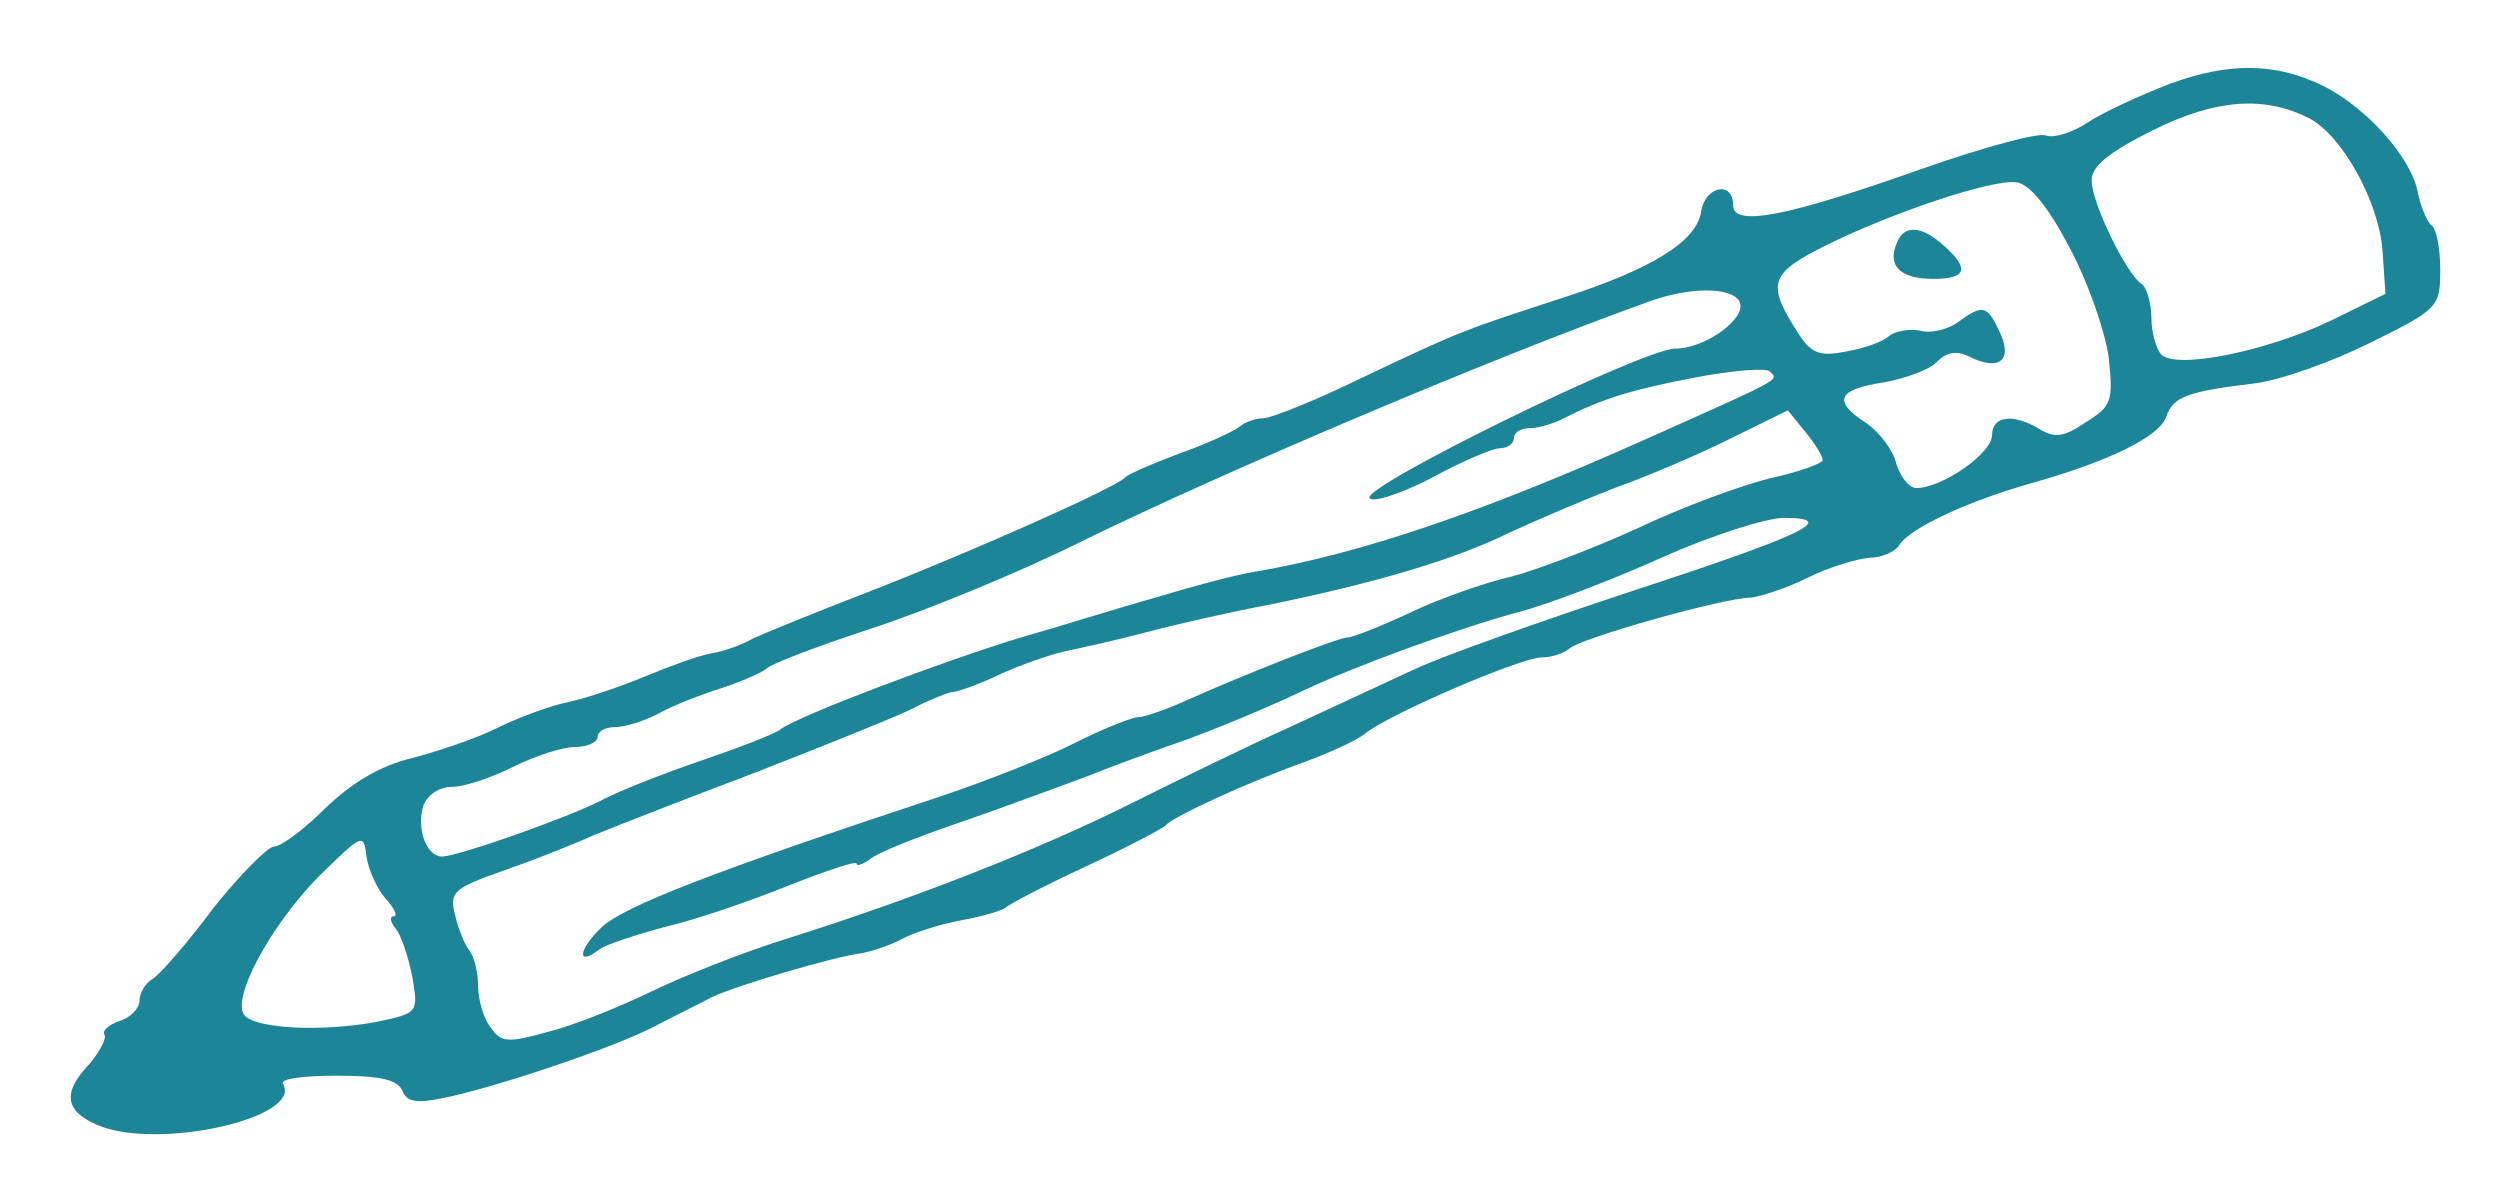
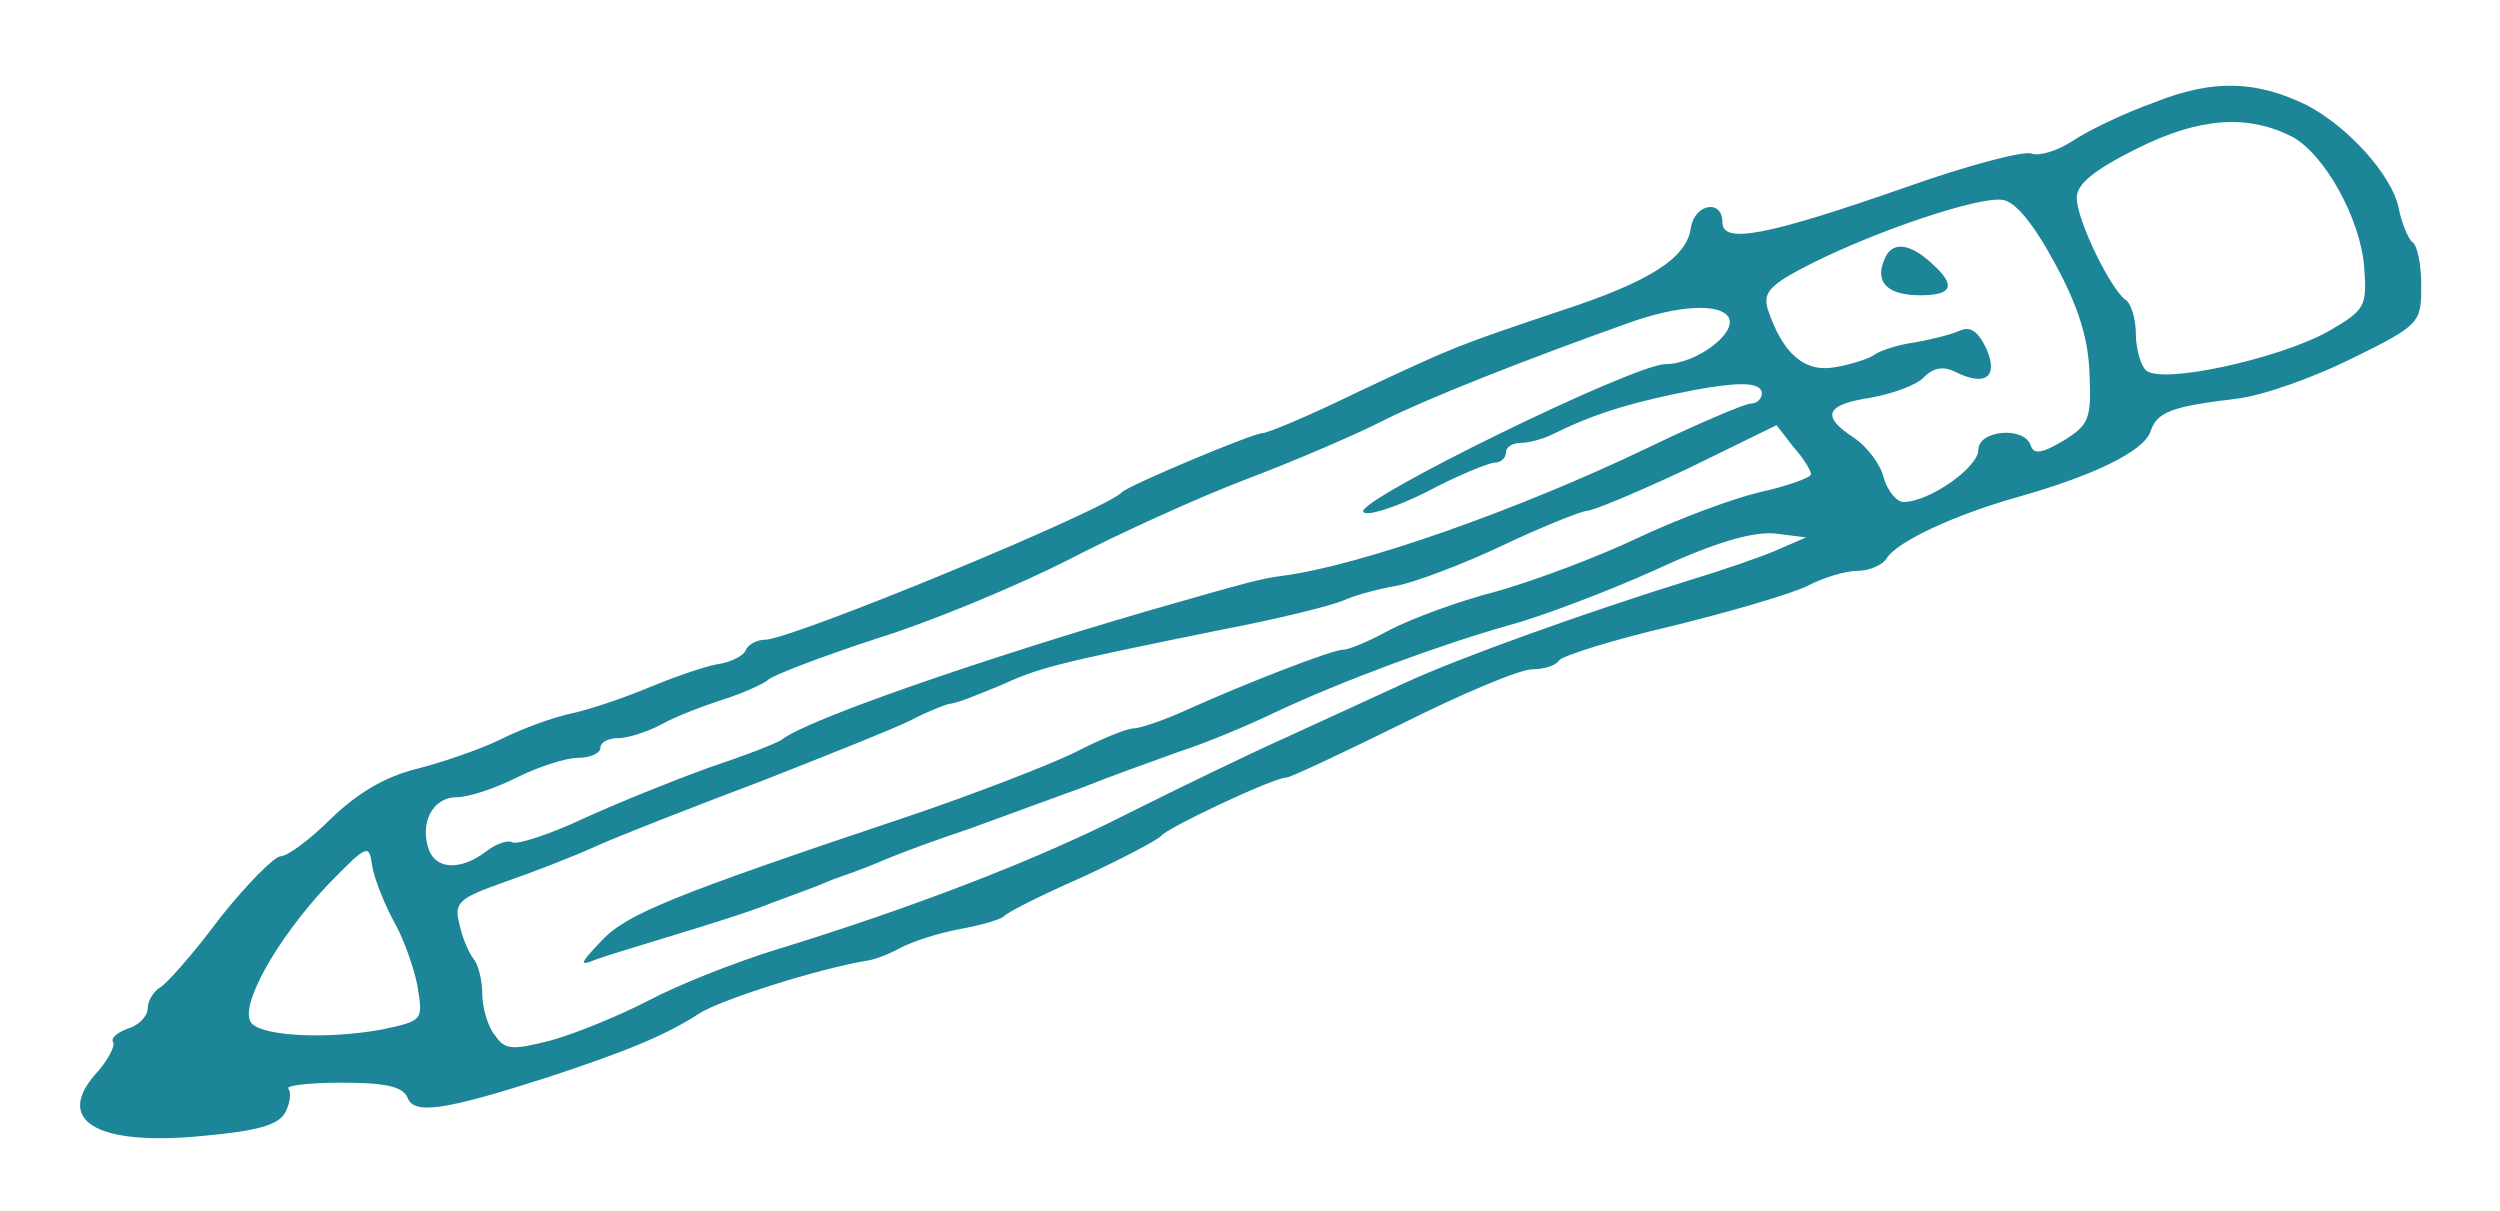
- <svg xmlns="http://www.w3.org/2000/svg" version="1.0" viewBox="0 0 251 119" preserveAspectRatio="xMidYMid meet">
-   <g transform="translate(0,119) scale(0.1,-0.1)" fill="#1c8698" stroke="none">
-     <path d="M2179 1106 c-31 -12 -68 -29 -83 -39 -15 -10 -34 -16 -42 -13 -8 3 -63 -12 -123 -33 -138 -49 -191 -59 -191 -37 0 25 -28 19 -32 -6 -4 -30 -49 -58 -139 -87 -98 -32 -100 -32 -201 -80 -47 -23 -92 -41 -100 -41 -8 0 -18 -4 -23 -8 -6 -5 -32 -17 -60 -27 -27 -10 -52 -21 -55 -24 -8 -10 -157 -76 -260 -116 -52 -20 -103 -41 -114 -46 -10 -6 -29 -13 -42 -15 -12 -2 -42 -13 -66 -23 -24 -10 -59 -22 -78 -26 -19 -4 -51 -16 -71 -26 -20 -10 -58 -23 -85 -30 -33 -8 -61 -25 -88 -51 -21 -21 -44 -38 -51 -38 -6 0 -34 -28 -61 -62 -26 -35 -54 -67 -61 -71 -7 -4 -13 -14 -13 -22 0 -7 -9 -17 -20 -20 -11 -4 -18 -10 -15 -14 2 -4 -5 -17 -15 -29 -28 -29 -25 -48 9 -62 61 -25 206 8 185 42 -3 5 22 8 54 8 44 0 61 -4 66 -15 4 -11 14 -13 38 -8 49 9 178 52 218 74 19 10 44 22 55 28 23 11 120 40 150 44 11 2 29 8 40 14 11 6 38 15 60 19 22 4 42 10 45 13 3 3 39 22 80 41 41 19 77 38 80 41 7 9 86 45 140 64 24 9 51 21 60 28 22 19 157 77 178 77 10 0 22 4 28 9 10 10 155 51 182 51 9 1 35 9 57 20 22 11 50 19 62 20 12 0 26 6 30 13 11 17 69 44 133 62 78 22 129 47 135 67 7 20 22 25 88 33 26 3 79 22 117 41 69 34 70 36 70 74 0 21 -4 41 -9 44 -4 3 -11 19 -14 35 -7 33 -50 82 -93 104 -48 24 -95 25 -155 3z m140 -35 c33 -18 69 -83 73 -132 l3 -44 -55 -27 c-65 -31 -155 -49 -170 -34 -5 5 -10 22 -10 37 0 15 -5 31 -10 34 -15 10 -50 81 -50 104 0 14 17 28 61 50 64 32 113 35 158 12z m-242 -128 c19 -35 36 -84 40 -111 5 -45 3 -50 -23 -66 -22 -15 -31 -16 -46 -7 -26 16 -48 14 -48 -6 0 -18 -50 -53 -76 -53 -7 0 -16 11 -20 24 -3 14 -17 32 -30 41 -34 22 -30 34 17 41 22 4 47 13 54 21 10 10 20 11 32 5 30 -15 44 -4 31 24 -13 28 -17 29 -43 10 -10 -7 -27 -11 -37 -8 -10 2 -24 0 -31 -5 -6 -6 -26 -13 -44 -16 -25 -5 -34 -2 -46 16 -34 52 -31 62 25 90 66 33 167 67 192 64 13 -1 32 -24 53 -64z m-331 -55 c10 -16 -33 -48 -64 -48 -32 0 -314 -138 -307 -150 3 -5 31 4 62 20 31 17 62 30 69 30 8 0 14 5 14 10 0 6 7 10 15 10 8 0 23 4 33 9 41 21 71 30 134 42 37 7 71 10 75 6 9 -9 14 -6 -127 -69 -161 -72 -284 -114 -390 -132 -19 -3 -64 -15 -100 -26 -36 -10 -96 -29 -135 -40 -79 -24 -224 -79 -241 -92 -6 -5 -43 -19 -81 -32 -38 -13 -84 -31 -102 -41 -37 -18 -139 -54 -157 -55 -16 0 -26 28 -19 51 4 11 16 19 29 19 12 0 39 9 61 20 22 11 50 20 62 20 13 0 23 5 23 10 0 6 8 10 18 10 9 0 29 6 44 14 14 8 43 19 65 26 21 7 40 16 43 19 3 4 50 22 105 40 55 18 150 57 210 87 149 73 419 187 570 241 41 15 82 15 91 1z m84 -160 c0 -3 -24 -12 -52 -18 -29 -7 -89 -29 -133 -50 -44 -20 -101 -42 -128 -49 -26 -6 -72 -22 -101 -36 -30 -14 -58 -25 -63 -25 -9 0 -101 -36 -159 -62 -22 -10 -45 -18 -51 -18 -6 0 -34 -11 -62 -25 -27 -14 -90 -39 -138 -55 -224 -74 -317 -110 -339 -131 -24 -23 -25 -40 -2 -22 7 5 38 15 68 23 30 7 85 26 122 41 38 15 68 25 68 22 0 -3 6 -1 13 4 6 6 46 22 87 36 41 14 100 36 130 47 30 12 66 25 80 30 31 10 95 36 135 55 54 26 162 65 218 80 31 8 96 33 145 55 49 22 105 40 123 40 55 0 23 -16 -151 -73 -91 -30 -190 -65 -220 -79 -30 -14 -86 -40 -125 -58 -38 -17 -110 -52 -160 -77 -90 -45 -216 -95 -350 -137 -38 -12 -97 -35 -130 -51 -33 -16 -80 -35 -105 -41 -39 -11 -47 -11 -57 4 -7 8 -13 28 -13 42 0 14 -4 30 -9 36 -4 5 -11 21 -14 35 -6 23 -2 27 46 44 29 10 70 26 92 36 22 9 96 38 165 64 69 27 139 55 155 63 17 9 35 16 40 17 6 0 28 8 49 18 22 10 51 20 65 23 14 3 51 11 81 19 30 8 87 21 125 28 107 22 185 45 240 72 28 13 75 33 106 45 31 11 83 33 115 49 l59 29 17 -21 c10 -12 18 -25 18 -29z m-1443 -440 c9 -10 13 -18 8 -18 -4 0 -3 -6 2 -12 6 -7 13 -29 17 -49 6 -36 6 -36 -36 -45 -54 -10 -119 -7 -132 6 -15 15 24 89 74 140 44 43 45 44 48 20 2 -14 11 -33 19 -42z M1904 945 c-9 -22 4 -35 37 -35 33 0 37 10 11 33 -23 21 -41 22 -48 2z" />
+ <svg xmlns="http://www.w3.org/2000/svg" version="1.0" viewBox="0 0 254 123" preserveAspectRatio="xMidYMid meet">
+   <g transform="translate(0,123) scale(0.1,-0.1)" fill="#1c8698" stroke="none">
+     <path d="M2189 1126 c-31 -11 -68 -29 -83 -39 -15 -10 -34 -16 -42 -13 -8 3 -65 -12 -127 -34 -143 -50 -187 -58 -187 -36 0 24 -28 19 -32 -5 -4 -31 -41 -55 -133 -85 -104 -35 -105 -35 -207 -83 -47 -23 -90 -41 -95 -41 -10 0 -136 -53 -143 -60 -16 -18 -336 -150 -363 -150 -8 0 -17 -5 -19 -10 -2 -6 -15 -13 -30 -15 -15 -3 -46 -14 -70 -24 -24 -10 -59 -22 -78 -26 -19 -4 -51 -16 -71 -26 -20 -10 -58 -23 -85 -30 -33 -8 -61 -25 -88 -51 -21 -21 -44 -38 -51 -38 -6 0 -34 -28 -61 -62 -26 -35 -54 -67 -61 -71 -7 -4 -13 -14 -13 -22 0 -7 -9 -17 -20 -20 -11 -4 -18 -10 -15 -14 2 -4 -5 -17 -15 -29 -47 -50 -3 -77 107 -66 55 5 76 11 83 24 5 10 6 20 3 24 -3 3 21 6 54 6 45 0 62 -4 67 -15 6 -18 38 -13 141 20 82 27 121 43 155 65 21 14 122 46 171 54 8 1 23 7 34 13 11 6 38 15 60 19 22 4 42 10 45 13 3 4 39 22 80 40 41 19 77 38 80 42 6 8 114 59 127 59 4 0 57 25 118 55 60 30 119 55 132 55 12 0 24 4 27 9 4 5 55 21 115 35 61 15 122 33 138 41 15 8 38 15 50 15 12 0 26 6 30 13 11 17 69 44 133 62 78 22 129 47 135 67 7 20 22 25 88 33 26 3 79 22 117 41 69 34 70 36 70 74 0 21 -4 41 -9 44 -4 3 -11 19 -14 35 -7 33 -51 82 -93 104 -51 25 -95 27 -155 3z m140 -35 c33 -18 69 -83 73 -132 3 -41 1 -44 -37 -66 -51 -28 -170 -54 -185 -39 -5 5 -10 22 -10 37 0 15 -5 31 -10 34 -15 10 -50 81 -50 104 0 14 17 28 61 50 64 32 113 35 158 12z m-241 -129 c24 -44 34 -77 35 -113 2 -45 -1 -51 -27 -67 -22 -13 -30 -14 -33 -4 -7 19 -53 15 -53 -5 0 -18 -50 -53 -76 -53 -7 0 -16 11 -20 24 -3 14 -17 32 -30 41 -34 22 -30 34 17 41 22 4 47 13 54 21 10 10 20 11 32 5 30 -15 44 -5 31 24 -8 17 -16 23 -27 18 -9 -4 -29 -9 -46 -12 -16 -2 -34 -8 -40 -12 -5 -4 -23 -10 -40 -13 -32 -6 -54 14 -69 59 -5 17 2 25 46 47 66 33 167 67 192 64 13 -1 32 -24 54 -65z m-332 -54 c10 -16 -33 -48 -64 -48 -32 0 -314 -138 -307 -150 3 -5 32 4 64 20 32 17 64 30 70 30 6 0 11 5 11 10 0 6 7 10 15 10 8 0 23 4 33 9 36 18 69 29 120 40 66 14 92 14 92 1 0 -5 -5 -10 -11 -10 -6 0 -53 -20 -105 -45 -131 -63 -293 -120 -371 -130 -22 -3 -30 -5 -138 -36 -171 -50 -344 -110 -370 -130 -5 -4 -39 -17 -75 -29 -36 -13 -93 -36 -128 -52 -34 -16 -66 -26 -71 -24 -4 3 -17 -1 -27 -9 -25 -19 -50 -19 -58 1 -10 27 3 54 28 54 12 0 39 9 61 20 22 11 50 20 62 20 13 0 23 5 23 10 0 6 8 10 18 10 9 0 29 6 44 14 14 8 43 19 65 26 21 7 40 16 43 19 3 4 52 23 110 42 58 18 146 55 195 80 50 26 131 63 181 82 50 19 113 46 140 60 44 22 142 61 249 99 50 18 92 20 101 6z m84 -160 c0 -3 -24 -12 -52 -18 -29 -7 -85 -28 -125 -47 -40 -19 -104 -43 -143 -54 -39 -10 -87 -28 -108 -39 -20 -11 -41 -20 -47 -20 -11 0 -99 -34 -161 -62 -22 -10 -46 -18 -52 -18 -7 0 -34 -11 -61 -25 -27 -13 -102 -42 -167 -64 -242 -81 -288 -100 -313 -127 -22 -23 -23 -26 -6 -19 11 4 47 15 80 25 33 10 78 24 100 33 22 8 49 18 60 23 11 4 22 8 25 9 3 1 16 6 30 12 14 6 52 20 85 31 33 12 85 31 115 42 30 12 75 28 100 37 25 8 68 26 95 39 68 32 168 69 239 89 33 9 99 34 148 56 60 28 99 39 121 37 l32 -4 -30 -13 c-16 -7 -57 -21 -90 -31 -100 -31 -232 -78 -288 -104 -28 -13 -83 -38 -122 -56 -38 -17 -110 -52 -160 -77 -92 -47 -220 -96 -357 -138 -42 -13 -100 -36 -130 -52 -29 -15 -73 -33 -98 -40 -39 -10 -47 -10 -57 5 -7 8 -13 28 -13 42 0 14 -4 30 -9 36 -4 5 -11 20 -14 34 -6 23 -2 27 46 44 29 10 70 26 92 36 22 10 96 39 165 65 69 27 139 55 155 63 17 9 35 16 40 17 6 0 28 9 50 18 42 19 53 22 225 57 58 11 114 25 125 30 11 5 36 12 55 15 19 4 67 22 107 41 40 19 78 34 85 35 7 0 54 20 103 43 l90 44 17 -22 c10 -11 18 -24 18 -28z m-1441 -452 c10 -17 21 -47 25 -67 6 -36 6 -36 -36 -45 -55 -10 -119 -7 -132 6 -15 15 25 86 77 141 40 41 42 42 45 20 2 -13 12 -38 21 -55z M1914 965 c-9 -22 4 -35 37 -35 33 0 37 10 11 33 -23 21 -41 22 -48 2z" />
  </g>
</svg>
